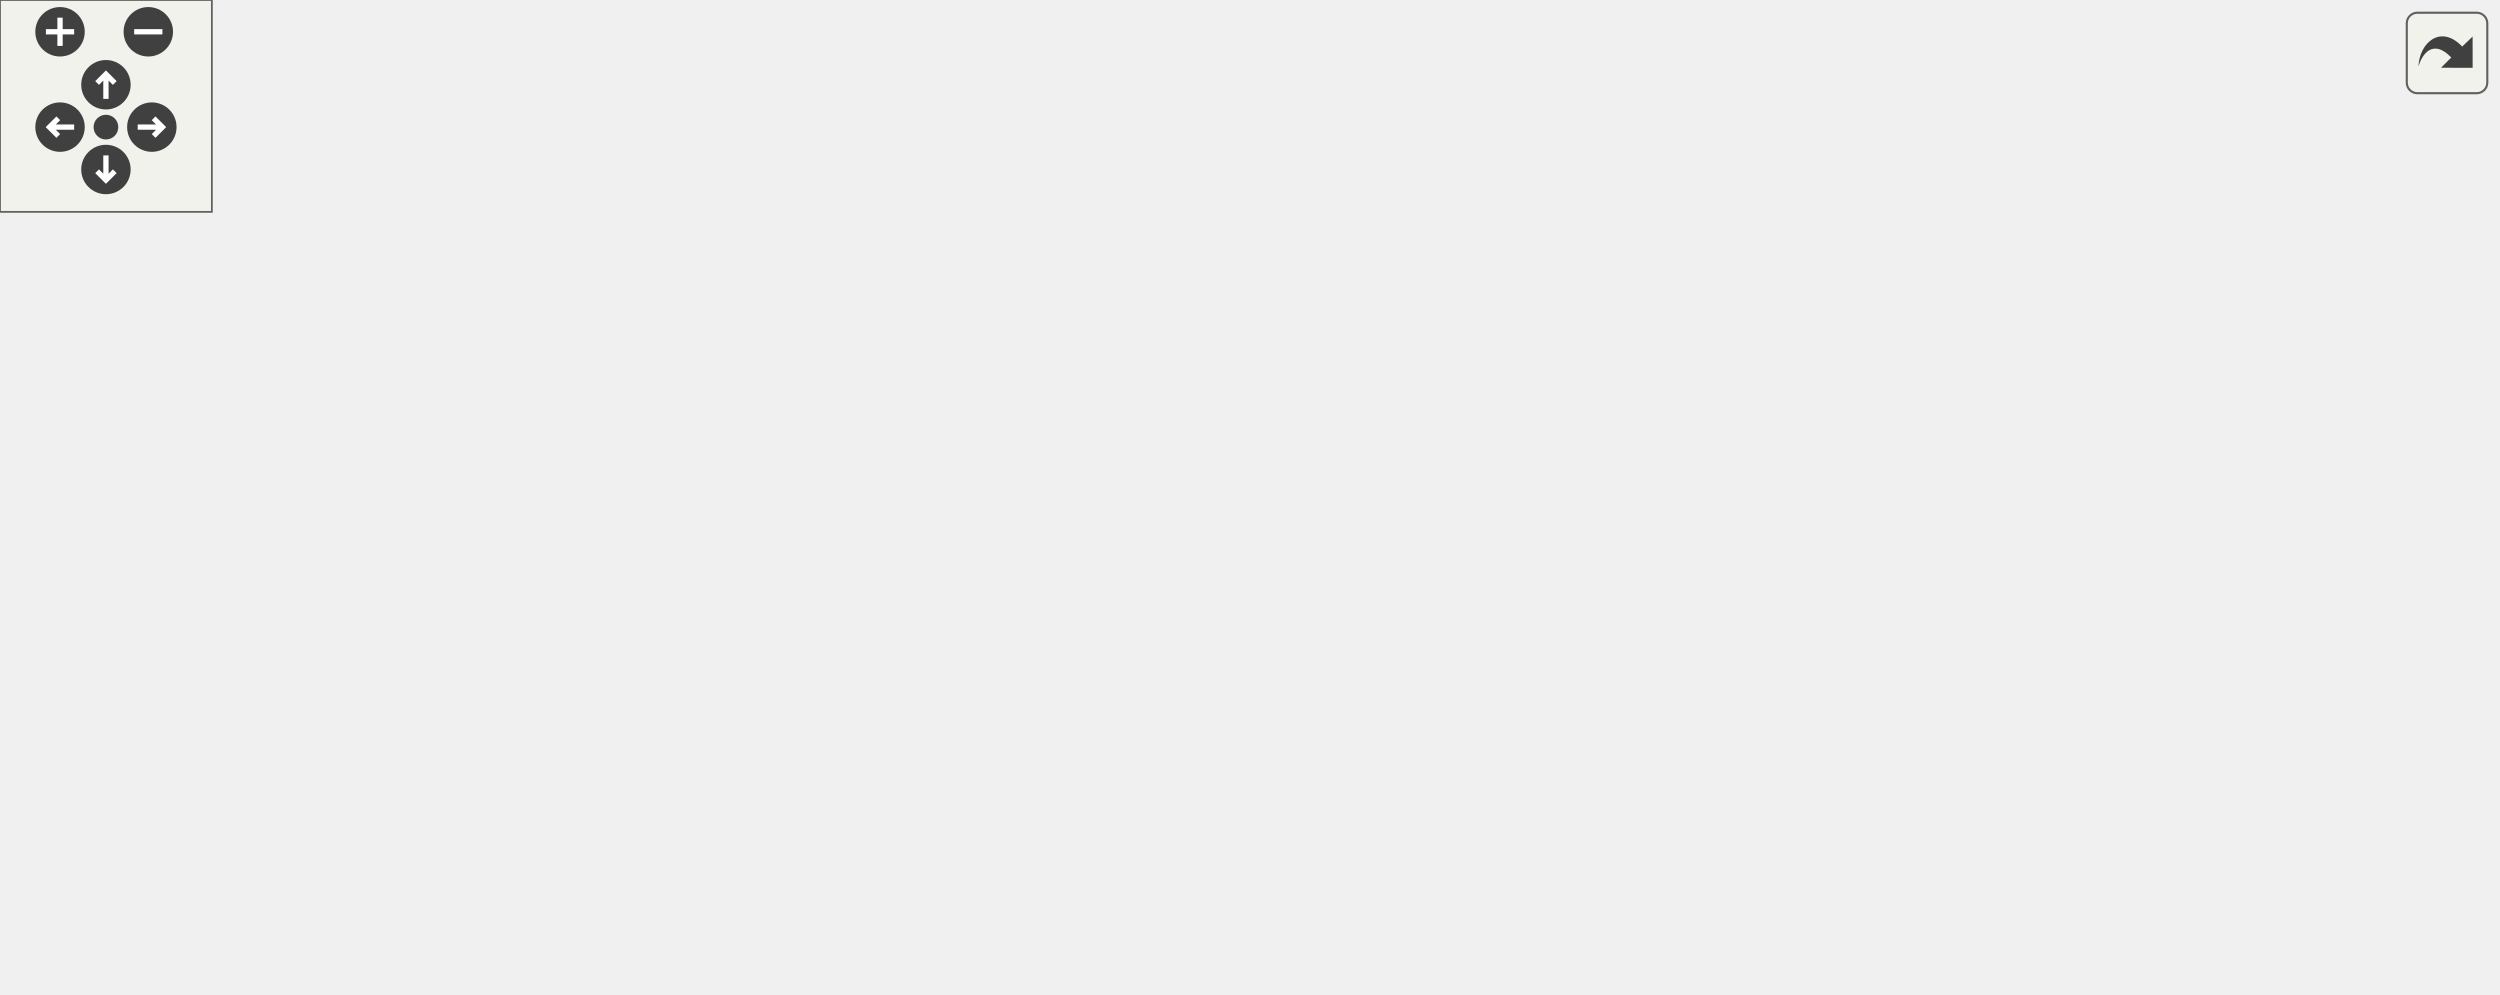
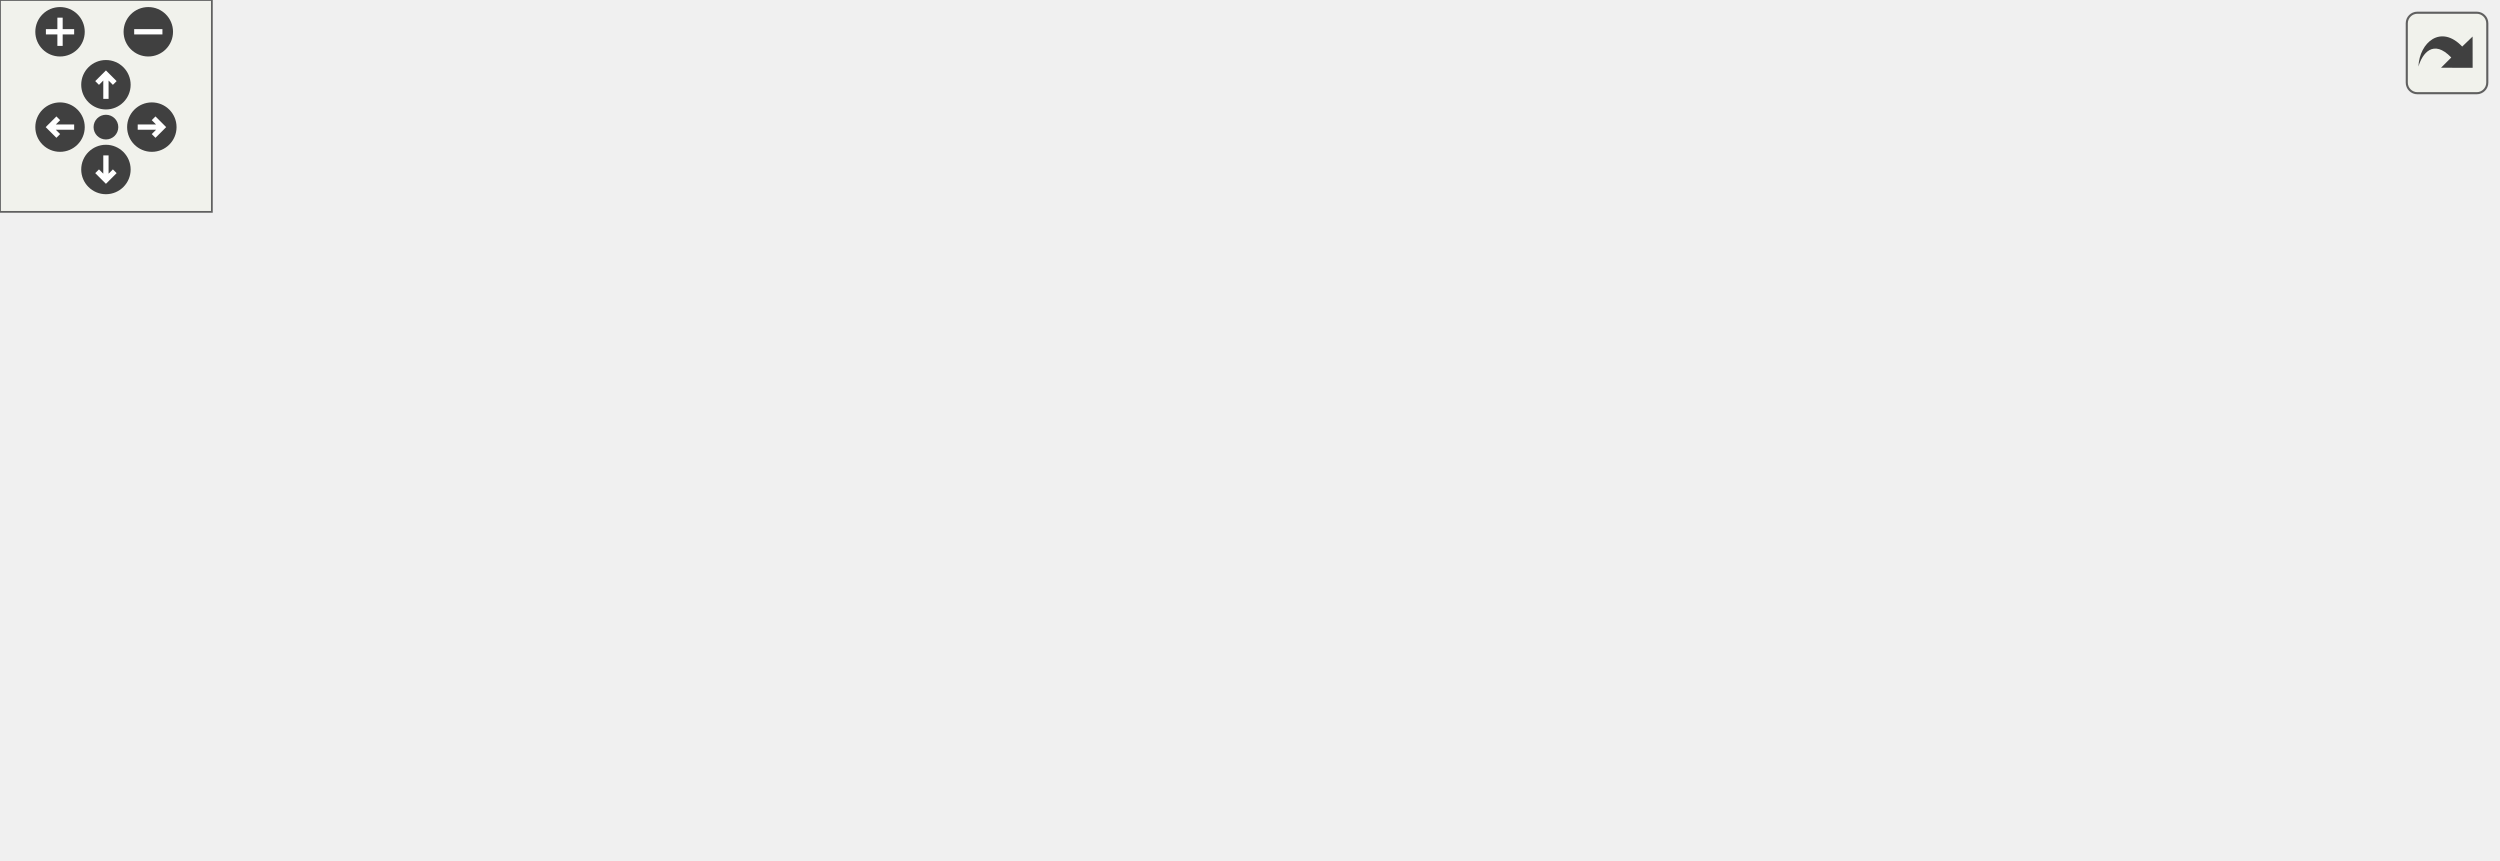
<svg xmlns="http://www.w3.org/2000/svg" xmlns:xlink="http://www.w3.org/1999/xlink" id="main" version="1.1" xml:space="preserve">
  <style type="text/css">
.edge:hover path { stroke: red; }
.edge:hover polygon { stroke: red; fill: red; }
</style>
  <defs>
    <circle id="rim" cx="0" cy="0" r="7" />
    <circle id="rim2" cx="0" cy="0" r="3.5" />
    <g id="zoomPlus">
      <use xlink:href="#rim" fill="#404040">
        <set attributeName="fill" to="#808080" begin="zoomplus.mouseover" end="zoomplus.mouseout" />
      </use>
      <path d="M-4,0h8M0,-4v8" fill="none" stroke="white" stroke-width="1.5" pointer-events="none" />
    </g>
    <g id="zoomMin">
      <use xlink:href="#rim" fill="#404040">
        <set attributeName="fill" to="#808080" begin="zoomminus.mouseover" end="zoomminus.mouseout" />
      </use>
      <path d="M-4,0h8" fill="none" stroke="white" stroke-width="1.5" pointer-events="none" />
    </g>
    <g id="dirArrow">
      <path fill="none" stroke="white" stroke-width="1.5" d="M0,-3.0v7 M-2.5,-0.5L0,-3.0L2.5,-0.5" />
    </g>
    <g id="resetDef">
      <use xlink:href="#rim2" fill="#404040">
        <set attributeName="fill" to="#808080" begin="reset.mouseover" end="reset.mouseout" />
      </use>
    </g>
  </defs>
  <svg id="graph" class="graph">
    <g id="viewport">
      <g id="node1" class="node">
        <g id="a_node1">
          <a xlink:title=" ">
-             <polygon fill="#bfbfbf" stroke="black" points="597,-107 597,-126 707,-126 707,-107 597,-107" />
-             <text text-anchor="middle" x="652" y="-114" font-family="Helvetica,sans-Serif" font-size="10.00">MeshInstance::create</text>
+             <polygon fill="#bfbfbf" stroke="black" points="597,-88 597,-107 707,-107 707,-88 597,-88" />
+             <text text-anchor="middle" x="652" y="-95" font-family="Helvetica,sans-Serif" font-size="10.00">MeshInstance::create</text>
          </a>
        </g>
      </g>
      <g id="node2" class="node">
        <g id="a_node2">
          <a xlink:href="class_mandelbrot_app.html#a7c4bdbc240a35e9cfcc4d7c6d3f15982" target="_top" xlink:title=" ">
-             <polygon fill="none" stroke="black" points="410,-202 410,-221 561,-221 561,-202 410,-202" />
-             <text text-anchor="middle" x="485.5" y="-209" font-family="Helvetica,sans-Serif" font-size="10.00">MandelbrotApp::createInstance</text>
+             <polygon fill="none" stroke="black" points="410,-164 410,-183 561,-183 561,-164 410,-164" />
+             <text text-anchor="middle" x="485.5" y="-171" font-family="Helvetica,sans-Serif" font-size="10.00">MandelbrotApp::createInstance</text>
          </a>
        </g>
      </g>
      <g id="edge1" class="edge">
-         <path fill="none" stroke="midnightblue" d="M635.29,-133.72C618.52,-151.07 590.38,-177.37 561,-192.5 553.52,-196.35 545.22,-199.46 536.94,-201.95" />
-         <polygon fill="midnightblue" stroke="midnightblue" points="638.24,-135.69 642.56,-126.01 633.15,-130.89 638.24,-135.69" />
+         <path fill="none" stroke="midnightblue" d="M630.25,-113.32C612.65,-126.06 586.31,-143.59 561,-154.5 552.3,-158.25 542.69,-161.39 533.35,-163.95" />
+         <polygon fill="midnightblue" stroke="midnightblue" points="632.63,-115.91 638.6,-107.16 628.47,-110.28 632.63,-115.91" />
      </g>
      <g id="node6" class="node">
        <g id="a_node6">
          <a xlink:href="class_render_manager.html#a2f31284af1488dafec33339d20ce1444" target="_top" xlink:title=" ">
-             <polygon fill="none" stroke="black" points="420,-164 420,-183 551,-183 551,-164 420,-164" />
-             <text text-anchor="middle" x="485.5" y="-171" font-family="Helvetica,sans-Serif" font-size="10.00">RenderManager::loadMesh</text>
+             <polygon fill="none" stroke="black" points="420,-126 420,-145 551,-145 551,-126 420,-126" />
+             <text text-anchor="middle" x="485.5" y="-133" font-family="Helvetica,sans-Serif" font-size="10.00">RenderManager::loadMesh</text>
          </a>
        </g>
      </g>
      <g id="edge5" class="edge">
-         <path fill="none" stroke="midnightblue" d="M621.05,-130.48C603.75,-138.21 581.43,-147.63 561,-154.5 550.63,-157.99 539.25,-161.19 528.59,-163.94" />
-         <polygon fill="midnightblue" stroke="midnightblue" points="622.94,-133.46 630.61,-126.15 620.05,-127.09 622.94,-133.46" />
+         <path fill="none" stroke="midnightblue" d="M599.5,-109.4C576.38,-114.74 549.47,-120.95 527.71,-125.98" />
+         <polygon fill="midnightblue" stroke="midnightblue" points="600.53,-112.75 609.49,-107.09 598.96,-105.93 600.53,-112.75" />
      </g>
      <g id="node7" class="node">
        <g id="a_node7">
          <a xlink:href="class_mandelbrot_app.html#ae15547e49fb9d4a3b4ee4b9603dd1968" target="_top" xlink:title=" ">
-             <polygon fill="none" stroke="black" points="417.5,-126 417.5,-145 553.5,-145 553.5,-126 417.5,-126" />
-             <text text-anchor="middle" x="485.5" y="-133" font-family="Helvetica,sans-Serif" font-size="10.00">MandelbrotApp::loadModels</text>
+             <polygon fill="none" stroke="black" points="417.5,-88 417.5,-107 553.5,-107 553.5,-88 417.5,-88" />
+             <text text-anchor="middle" x="485.5" y="-95" font-family="Helvetica,sans-Serif" font-size="10.00">MandelbrotApp::loadModels</text>
          </a>
        </g>
      </g>
      <g id="edge6" class="edge">
-         <path fill="none" stroke="midnightblue" d="M586.5,-123.95C575.72,-125.19 564.52,-126.49 553.67,-127.74" />
-         <polygon fill="midnightblue" stroke="midnightblue" points="587.15,-127.4 596.68,-122.77 586.35,-120.44 587.15,-127.4" />
+         <path fill="none" stroke="midnightblue" d="M586.5,-97.5C575.72,-97.5 564.52,-97.5 553.67,-97.5" />
+         <polygon fill="midnightblue" stroke="midnightblue" points="586.68,-101 596.68,-97.5 586.68,-94 586.68,-101" />
      </g>
      <g id="node8" class="node">
        <g id="a_node8">
-           <a xlink:href="class_vulkan_rasterizer.html#a0649950f85953da05358416d7616fc09" target="_top" xlink:title=" ">
-             <polygon fill="none" stroke="black" points="413.5,-88 413.5,-107 557.5,-107 557.5,-88 413.5,-88" />
-             <text text-anchor="middle" x="485.5" y="-95" font-family="Helvetica,sans-Serif" font-size="10.00">VulkanRasterizer::loadModels</text>
-           </a>
-         </g>
-       </g>
-       <g id="edge8" class="edge">
-         <path fill="none" stroke="midnightblue" d="M586.58,-109.06C577.13,-107.97 567.36,-106.84 557.78,-105.73" />
-         <polygon fill="midnightblue" stroke="midnightblue" points="586.35,-112.56 596.68,-110.23 587.15,-105.6 586.35,-112.56" />
-       </g>
-       <g id="node12" class="node">
-         <g id="a_node12">
          <a xlink:href="vulkan__voxel__rasterizer_8cpp.html#ae66f6b31b5ad750f1fe042a706a4e3d4" target="_top" xlink:title=" ">
            <polygon fill="none" stroke="black" points="466.5,-50 466.5,-69 504.5,-69 504.5,-50 466.5,-50" />
            <text text-anchor="middle" x="485.5" y="-57" font-family="Helvetica,sans-Serif" font-size="10.00">main</text>
          </a>
        </g>
      </g>
-       <g id="edge12" class="edge">
-         <path fill="none" stroke="midnightblue" d="M621.05,-102.52C603.75,-94.79 581.43,-85.37 561,-78.5 542.15,-72.16 520.01,-66.76 504.79,-63.36" />
-         <polygon fill="midnightblue" stroke="midnightblue" points="620.05,-105.91 630.61,-106.85 622.94,-99.54 620.05,-105.91" />
-       </g>
-       <g id="node13" class="node">
-         <g id="a_node13">
+       <g id="edge8" class="edge">
+         <path fill="none" stroke="midnightblue" d="M599.72,-85.65C567.37,-78.18 527.55,-68.98 504.78,-63.72" />
+         <polygon fill="midnightblue" stroke="midnightblue" points="598.96,-89.07 609.49,-87.91 600.53,-82.25 598.96,-89.07" />
+       </g>
+       <g id="node9" class="node">
+         <g id="a_node9">
          <a xlink:href="class_scene_writer.html#af3de32453b125e419ef6250e8419e0f4" target="_top" xlink:title=" ">
            <polygon fill="none" stroke="black" points="420,-0.5 420,-30.5 551,-30.5 551,-0.5 420,-0.5" />
            <text text-anchor="start" x="428" y="-18.5" font-family="Helvetica,sans-Serif" font-size="10.00">SceneWriter::readInstance</text>
            <text text-anchor="middle" x="485.5" y="-7.5" font-family="Helvetica,sans-Serif" font-size="10.00">FromNode</text>
          </a>
        </g>
      </g>
-       <g id="edge13" class="edge">
-         <path fill="none" stroke="midnightblue" d="M634.78,-99.45C617.79,-82.45 589.64,-56.62 561,-40.5 554.34,-36.75 547.03,-33.45 539.67,-30.57" />
-         <polygon fill="midnightblue" stroke="midnightblue" points="632.68,-102.3 642.17,-107 637.68,-97.41 632.68,-102.3" />
+       <g id="edge9" class="edge">
+         <path fill="none" stroke="midnightblue" d="M629.72,-81.95C612,-69.52 585.75,-52.28 561,-40.5 553.36,-36.87 545.05,-33.52 536.85,-30.55" />
+         <polygon fill="midnightblue" stroke="midnightblue" points="627.98,-85.01 638.16,-87.96 632.04,-79.31 627.98,-85.01" />
      </g>
      <g id="node3" class="node">
        <g id="a_node3">
          <a xlink:href="class_mandelbrot_app.html#ad5c4a7e7fd79bc75fea87df0165005b6" target="_top" xlink:title=" ">
-             <polygon fill="none" stroke="black" points="238,-164 238,-183 367,-183 367,-164 238,-164" />
-             <text text-anchor="middle" x="302.5" y="-171" font-family="Helvetica,sans-Serif" font-size="10.00">MandelbrotApp::initVulkan</text>
+             <polygon fill="none" stroke="black" points="238,-126 238,-145 367,-145 367,-126 238,-126" />
+             <text text-anchor="middle" x="302.5" y="-133" font-family="Helvetica,sans-Serif" font-size="10.00">MandelbrotApp::initVulkan</text>
          </a>
        </g>
      </g>
      <g id="edge2" class="edge">
-         <path fill="none" stroke="midnightblue" d="M428.86,-199.82C403.19,-194.43 373.11,-188.11 348.85,-183.02" />
-         <polygon fill="midnightblue" stroke="midnightblue" points="428.32,-203.28 438.83,-201.91 429.76,-196.43 428.32,-203.28" />
+         <path fill="none" stroke="midnightblue" d="M428.86,-161.82C403.19,-156.43 373.11,-150.11 348.85,-145.02" />
+         <polygon fill="midnightblue" stroke="midnightblue" points="428.32,-165.28 438.83,-163.91 429.76,-158.43 428.32,-165.28" />
      </g>
      <g id="node4" class="node">
        <g id="a_node4">
          <a xlink:href="class_mandelbrot_app.html#a2cd742dc1400d3cf3e4ed782976fda5f" target="_top" xlink:title=" ">
-             <polygon fill="none" stroke="black" points="84.5,-164 84.5,-183 184.5,-183 184.5,-164 84.5,-164" />
-             <text text-anchor="middle" x="134.5" y="-171" font-family="Helvetica,sans-Serif" font-size="10.00">MandelbrotApp::run</text>
+             <polygon fill="none" stroke="black" points="84.5,-126 84.5,-145 184.5,-145 184.5,-126 84.5,-126" />
+             <text text-anchor="middle" x="134.5" y="-133" font-family="Helvetica,sans-Serif" font-size="10.00">MandelbrotApp::run</text>
          </a>
        </g>
      </g>
      <g id="edge3" class="edge">
-         <path fill="none" stroke="midnightblue" d="M227.76,-173.5C213.15,-173.5 198.14,-173.5 184.6,-173.5" />
-         <polygon fill="midnightblue" stroke="midnightblue" points="227.79,-177 237.79,-173.5 227.79,-170 227.79,-177" />
+         <path fill="none" stroke="midnightblue" d="M227.76,-135.5C213.15,-135.5 198.14,-135.5 184.6,-135.5" />
+         <polygon fill="midnightblue" stroke="midnightblue" points="227.79,-139 237.79,-135.5 227.79,-132 227.79,-139" />
      </g>
      <g id="node5" class="node">
        <g id="a_node5">
          <a xlink:href="vulkan__voxel__rasterizer__2_8cpp.html#ae66f6b31b5ad750f1fe042a706a4e3d4" target="_top" xlink:title=" ">
-             <polygon fill="none" stroke="black" points="0,-164 0,-183 38,-183 38,-164 0,-164" />
-             <text text-anchor="middle" x="19" y="-171" font-family="Helvetica,sans-Serif" font-size="10.00">main</text>
+             <polygon fill="none" stroke="black" points="0,-126 0,-145 38,-145 38,-126 0,-126" />
+             <text text-anchor="middle" x="19" y="-133" font-family="Helvetica,sans-Serif" font-size="10.00">main</text>
          </a>
        </g>
      </g>
      <g id="edge4" class="edge">
-         <path fill="none" stroke="midnightblue" d="M74.31,-173.5C61.14,-173.5 48.14,-173.5 38.16,-173.5" />
-         <polygon fill="midnightblue" stroke="midnightblue" points="74.38,-177 84.38,-173.5 74.38,-170 74.38,-177" />
+         <path fill="none" stroke="midnightblue" d="M74.31,-135.5C61.14,-135.5 48.14,-135.5 38.16,-135.5" />
+         <polygon fill="midnightblue" stroke="midnightblue" points="74.38,-139 84.38,-135.5 74.38,-132 74.38,-139" />
      </g>
      <g id="edge7" class="edge">
-         <path fill="none" stroke="midnightblue" d="M428.86,-147.18C403.19,-152.57 373.11,-158.89 348.85,-163.98" />
-         <polygon fill="midnightblue" stroke="midnightblue" points="429.76,-150.57 438.83,-145.09 428.32,-143.72 429.76,-150.57" />
-       </g>
-       <g id="node9" class="node">
-         <g id="a_node9">
-           <a xlink:href="class_vulkan_rasterizer.html#a91d83d21a2d62b9042827d03a8b4d7a0" target="_top" xlink:title=" ">
-             <polygon fill="none" stroke="black" points="249,-88 249,-107 356,-107 356,-88 249,-88" />
-             <text text-anchor="middle" x="302.5" y="-95" font-family="Helvetica,sans-Serif" font-size="10.00">VulkanRasterizer::init</text>
-           </a>
-         </g>
-       </g>
-       <g id="edge9" class="edge">
-         <path fill="none" stroke="midnightblue" d="M403.08,-97.5C387.14,-97.5 370.82,-97.5 356.12,-97.5" />
-         <polygon fill="midnightblue" stroke="midnightblue" points="403.48,-101 413.48,-97.5 403.48,-94 403.48,-101" />
+         <path fill="none" stroke="midnightblue" d="M428.86,-109.18C403.19,-114.57 373.11,-120.89 348.85,-125.98" />
+         <polygon fill="midnightblue" stroke="midnightblue" points="429.76,-112.57 438.83,-107.09 428.32,-105.72 429.76,-112.57" />
      </g>
      <g id="node10" class="node">
        <g id="a_node10">
-           <a xlink:href="class_vulkan_rasterizer.html#add1cfb13a3ae242ca9eef6c1e9e42751" target="_top" xlink:title=" ">
-             <polygon fill="none" stroke="black" points="80.5,-88 80.5,-107 188.5,-107 188.5,-88 80.5,-88" />
-             <text text-anchor="middle" x="134.5" y="-95" font-family="Helvetica,sans-Serif" font-size="10.00">VulkanRasterizer::run</text>
-           </a>
-         </g>
-       </g>
-       <g id="edge10" class="edge">
-         <path fill="none" stroke="midnightblue" d="M238.83,-97.5C222.26,-97.5 204.54,-97.5 188.54,-97.5" />
-         <polygon fill="midnightblue" stroke="midnightblue" points="238.98,-101 248.98,-97.5 238.98,-94 238.98,-101" />
-       </g>
-       <g id="node11" class="node">
-         <g id="a_node11">
-           <a xlink:href="vulkan__voxel__rasterizer__4_8cpp.html#ae66f6b31b5ad750f1fe042a706a4e3d4" target="_top" xlink:title=" ">
-             <polygon fill="none" stroke="black" points="0,-88 0,-107 38,-107 38,-88 0,-88" />
-             <text text-anchor="middle" x="19" y="-95" font-family="Helvetica,sans-Serif" font-size="10.00">main</text>
-           </a>
-         </g>
-       </g>
-       <g id="edge11" class="edge">
-         <path fill="none" stroke="midnightblue" d="M70.41,-97.5C58.55,-97.5 47.07,-97.5 38.07,-97.5" />
-         <polygon fill="midnightblue" stroke="midnightblue" points="70.41,-101 80.41,-97.5 70.41,-94 70.41,-101" />
-       </g>
-       <g id="node14" class="node">
-         <g id="a_node14">
          <a xlink:href="class_scene_writer.html#a72747249f8b4e4a6e4af9f65212717dc" target="_top" xlink:title=" ">
            <polygon fill="none" stroke="black" points="231,-0.5 231,-30.5 374,-30.5 374,-0.5 231,-0.5" />
            <text text-anchor="start" x="239" y="-18.5" font-family="Helvetica,sans-Serif" font-size="10.00">SceneWriter::readSceneFrom</text>
            <text text-anchor="middle" x="302.5" y="-7.5" font-family="Helvetica,sans-Serif" font-size="10.00">Document</text>
          </a>
        </g>
      </g>
-       <g id="edge14" class="edge">
+       <g id="edge10" class="edge">
        <path fill="none" stroke="midnightblue" d="M409.71,-15.5C397.96,-15.5 385.85,-15.5 374.2,-15.5" />
        <polygon fill="midnightblue" stroke="midnightblue" points="409.92,-19 419.92,-15.5 409.92,-12 409.92,-19" />
      </g>
-       <g id="node15" class="node">
-         <g id="a_node15">
+       <g id="node11" class="node">
+         <g id="a_node11">
          <a xlink:href="class_scene_writer.html#a4bd866f075b2e5f88b8b6673afc21674" target="_top" xlink:title=" ">
            <polygon fill="none" stroke="black" points="74,-6 74,-25 195,-25 195,-6 74,-6" />
            <text text-anchor="middle" x="134.5" y="-13" font-family="Helvetica,sans-Serif" font-size="10.00">SceneWriter::readScene</text>
          </a>
        </g>
      </g>
-       <g id="edge15" class="edge">
+       <g id="edge11" class="edge">
        <path fill="none" stroke="midnightblue" d="M220.6,-15.5C212.03,-15.5 203.44,-15.5 195.18,-15.5" />
        <polygon fill="midnightblue" stroke="midnightblue" points="220.62,-19 230.62,-15.5 220.62,-12 220.62,-19" />
      </g>
    </g>
  </svg>
  <g id="navigator" transform="translate(0 0)" fill="#404254">
    <rect fill="#f2f5e9" fill-opacity="0.5" stroke="#606060" stroke-width=".5" x="0" y="0" width="60" height="60" />
    <use id="zoomplus" xlink:href="#zoomPlus" x="17" y="9" />
    <use id="zoomminus" xlink:href="#zoomMin" x="42" y="9" />
    <use id="reset" xlink:href="#resetDef" x="30" y="36" />
    <g id="arrowUp" xlink:href="#dirArrow" transform="translate(30 24)">
      <use xlink:href="#rim" fill="#404040">
        <set attributeName="fill" to="#808080" begin="arrowUp.mouseover" end="arrowUp.mouseout" />
      </use>
      <path fill="none" stroke="white" stroke-width="1.5" d="M0,-3.0v7 M-2.5,-0.5L0,-3.0L2.5,-0.5" />
    </g>
    <g id="arrowRight" xlink:href="#dirArrow" transform="rotate(90) translate(36 -43)">
      <use xlink:href="#rim" fill="#404040">
        <set attributeName="fill" to="#808080" begin="arrowRight.mouseover" end="arrowRight.mouseout" />
      </use>
      <path fill="none" stroke="white" stroke-width="1.5" d="M0,-3.0v7 M-2.5,-0.5L0,-3.0L2.5,-0.5" />
    </g>
    <g id="arrowDown" xlink:href="#dirArrow" transform="rotate(180) translate(-30 -48)">
      <use xlink:href="#rim" fill="#404040">
        <set attributeName="fill" to="#808080" begin="arrowDown.mouseover" end="arrowDown.mouseout" />
      </use>
      <path fill="none" stroke="white" stroke-width="1.5" d="M0,-3.0v7 M-2.5,-0.5L0,-3.0L2.5,-0.5" />
    </g>
    <g id="arrowLeft" xlink:href="#dirArrow" transform="rotate(270) translate(-36 17)">
      <use xlink:href="#rim" fill="#404040">
        <set attributeName="fill" to="#808080" begin="arrowLeft.mouseover" end="arrowLeft.mouseout" />
      </use>
      <path fill="none" stroke="white" stroke-width="1.5" d="M0,-3.0v7 M-2.5,-0.5L0,-3.0L2.5,-0.5" />
    </g>
  </g>
  <svg viewBox="0 0 15 15" width="100%" height="30px" preserveAspectRatio="xMaxYMin meet">
    <g id="arrow_out" transform="scale(0.3 0.3)">
      <a xlink:href="class_mesh_instance_a511dc5709b2a32317ad2f0f02c6740c4_icgraph_org.svg" target="_base">
        <rect id="button" ry="5" rx="5" y="6" x="6" height="38" width="38" fill="#f2f5e9" fill-opacity="0.5" stroke="#606060" stroke-width="1.0" />
        <path id="arrow" d="M 11.5,31.437 C 11.94,20.098 22.043,11.323 32.159,21.979 L 37.069,17.246 C 37.069,17.246 37.088,32 37.088,32 L 22.16,31.978 C 22.16,31.978 26.998,27.14 26.998,27.14 C 18.529,18.264 13.292,25.23 11.5,31.437 z" style="fill:#404040;" />
      </a>
    </g>
  </svg>
</svg>
